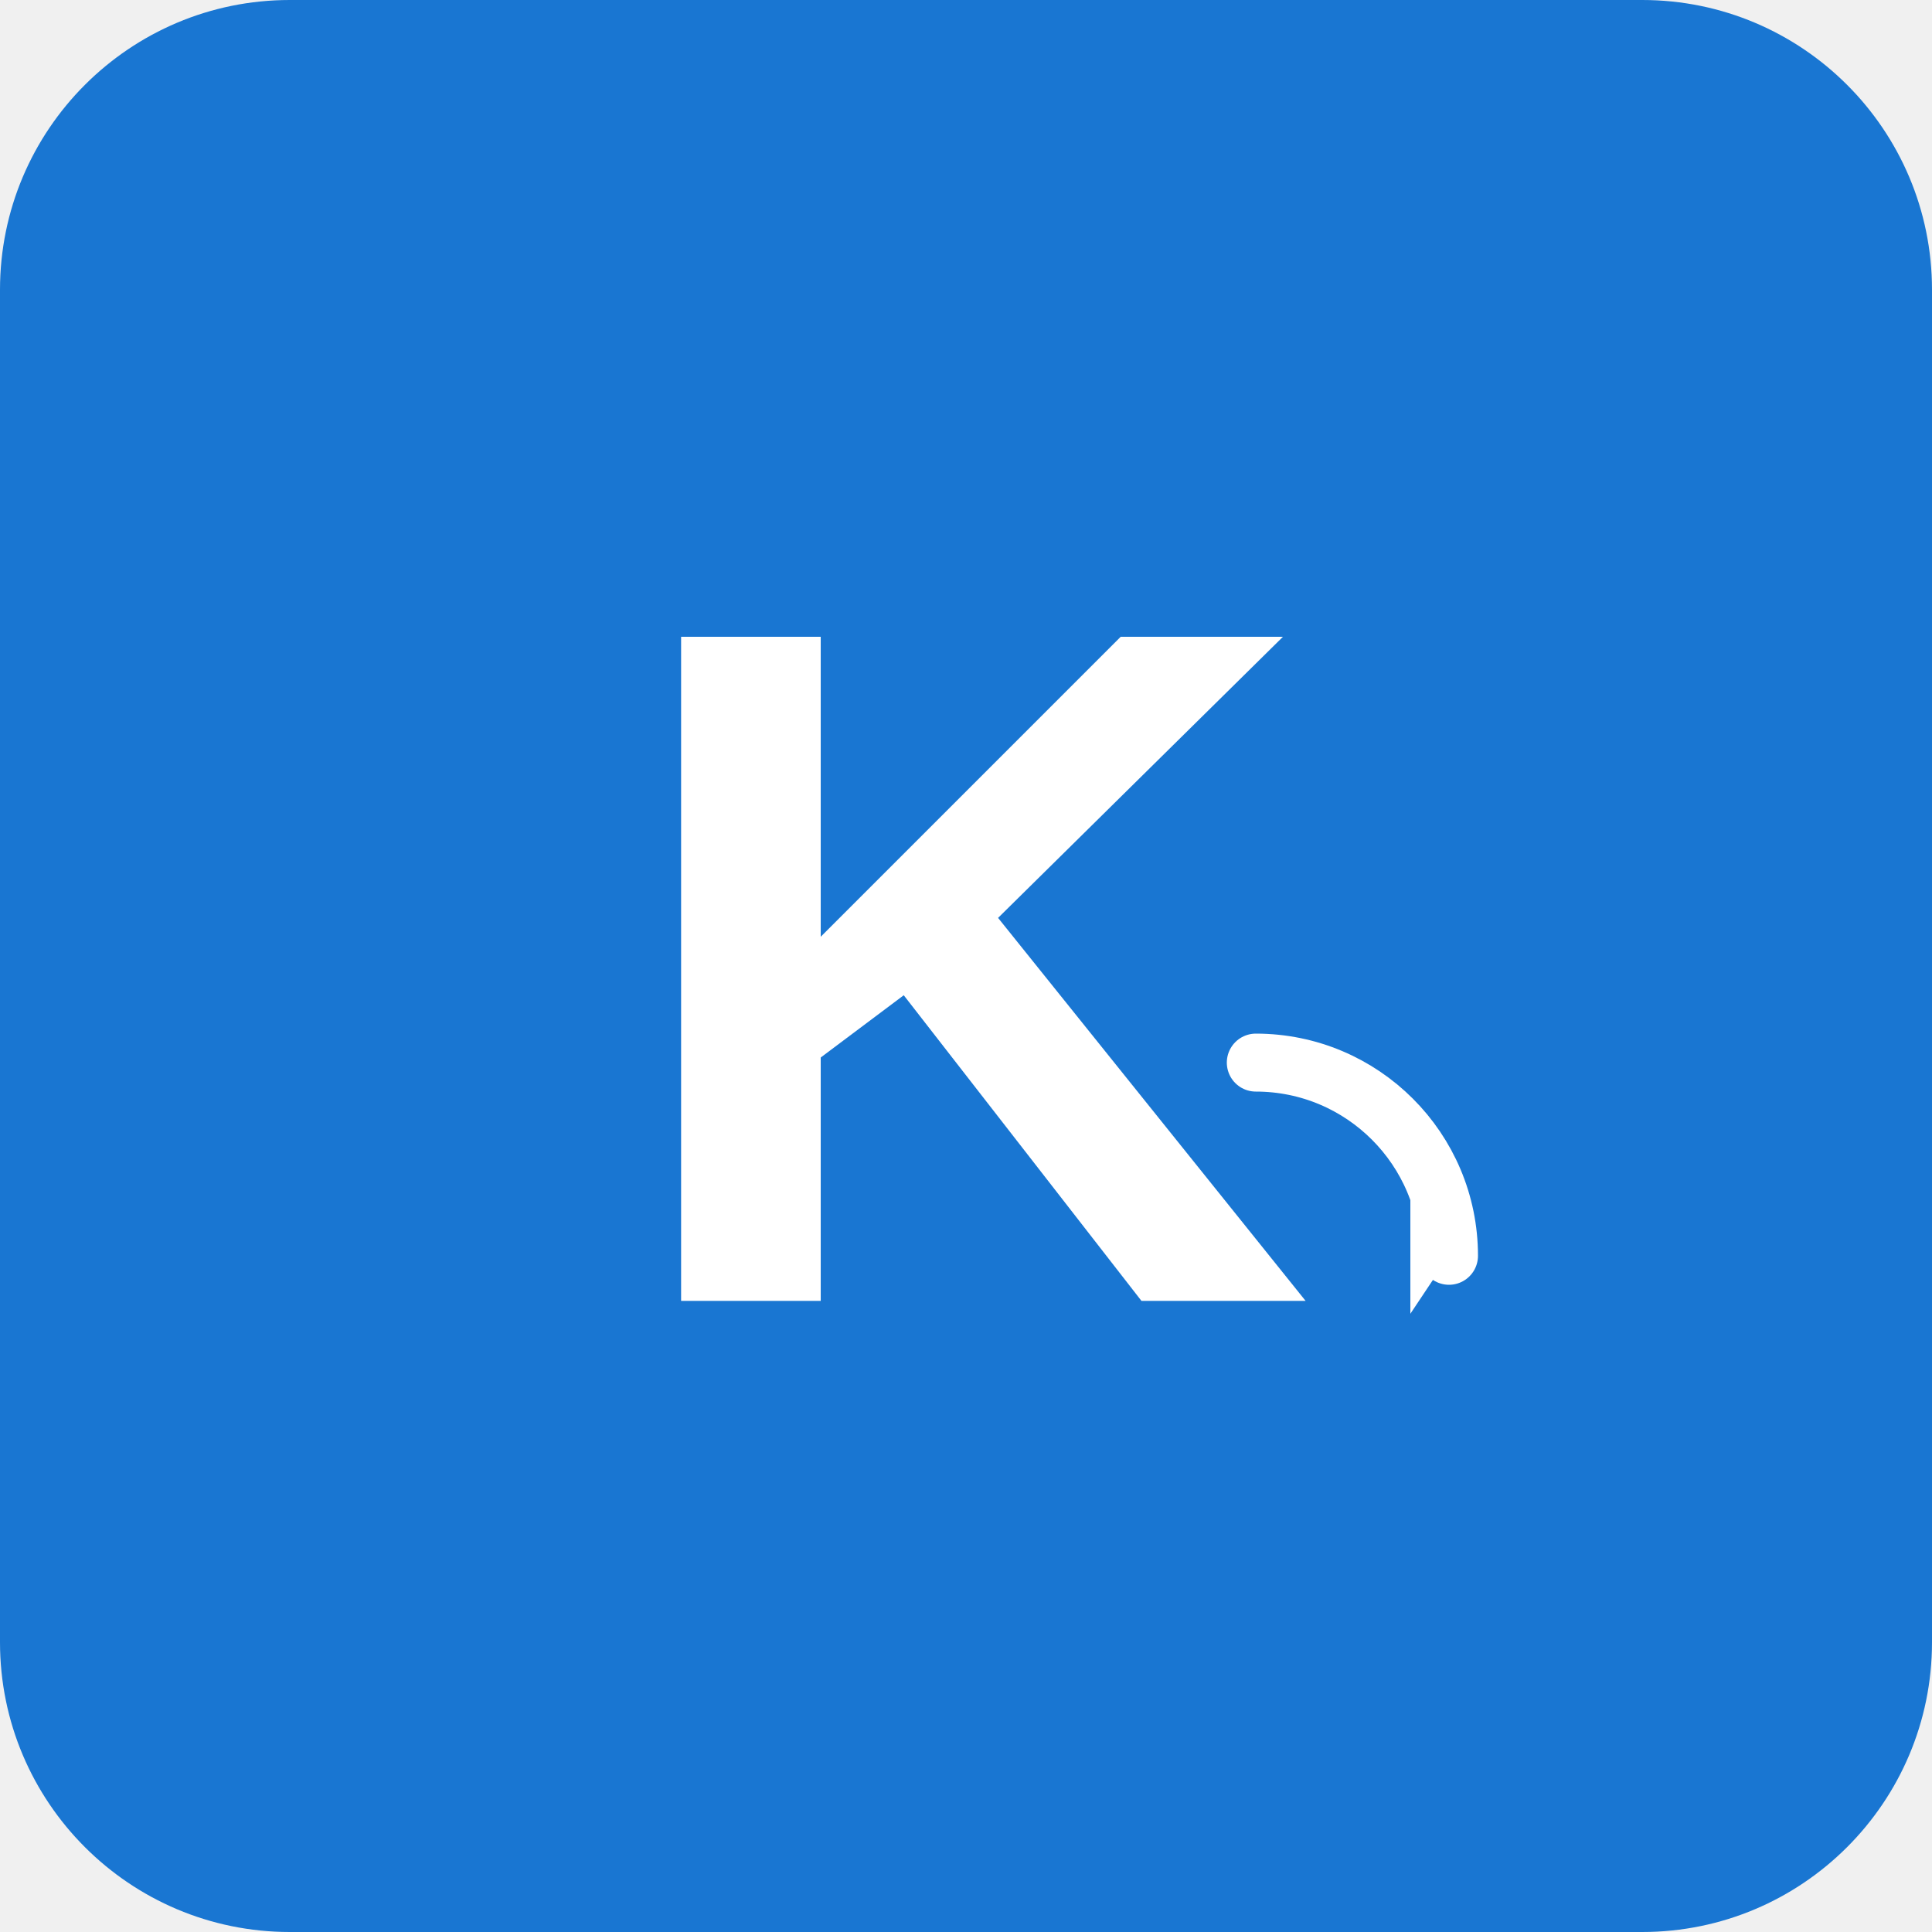
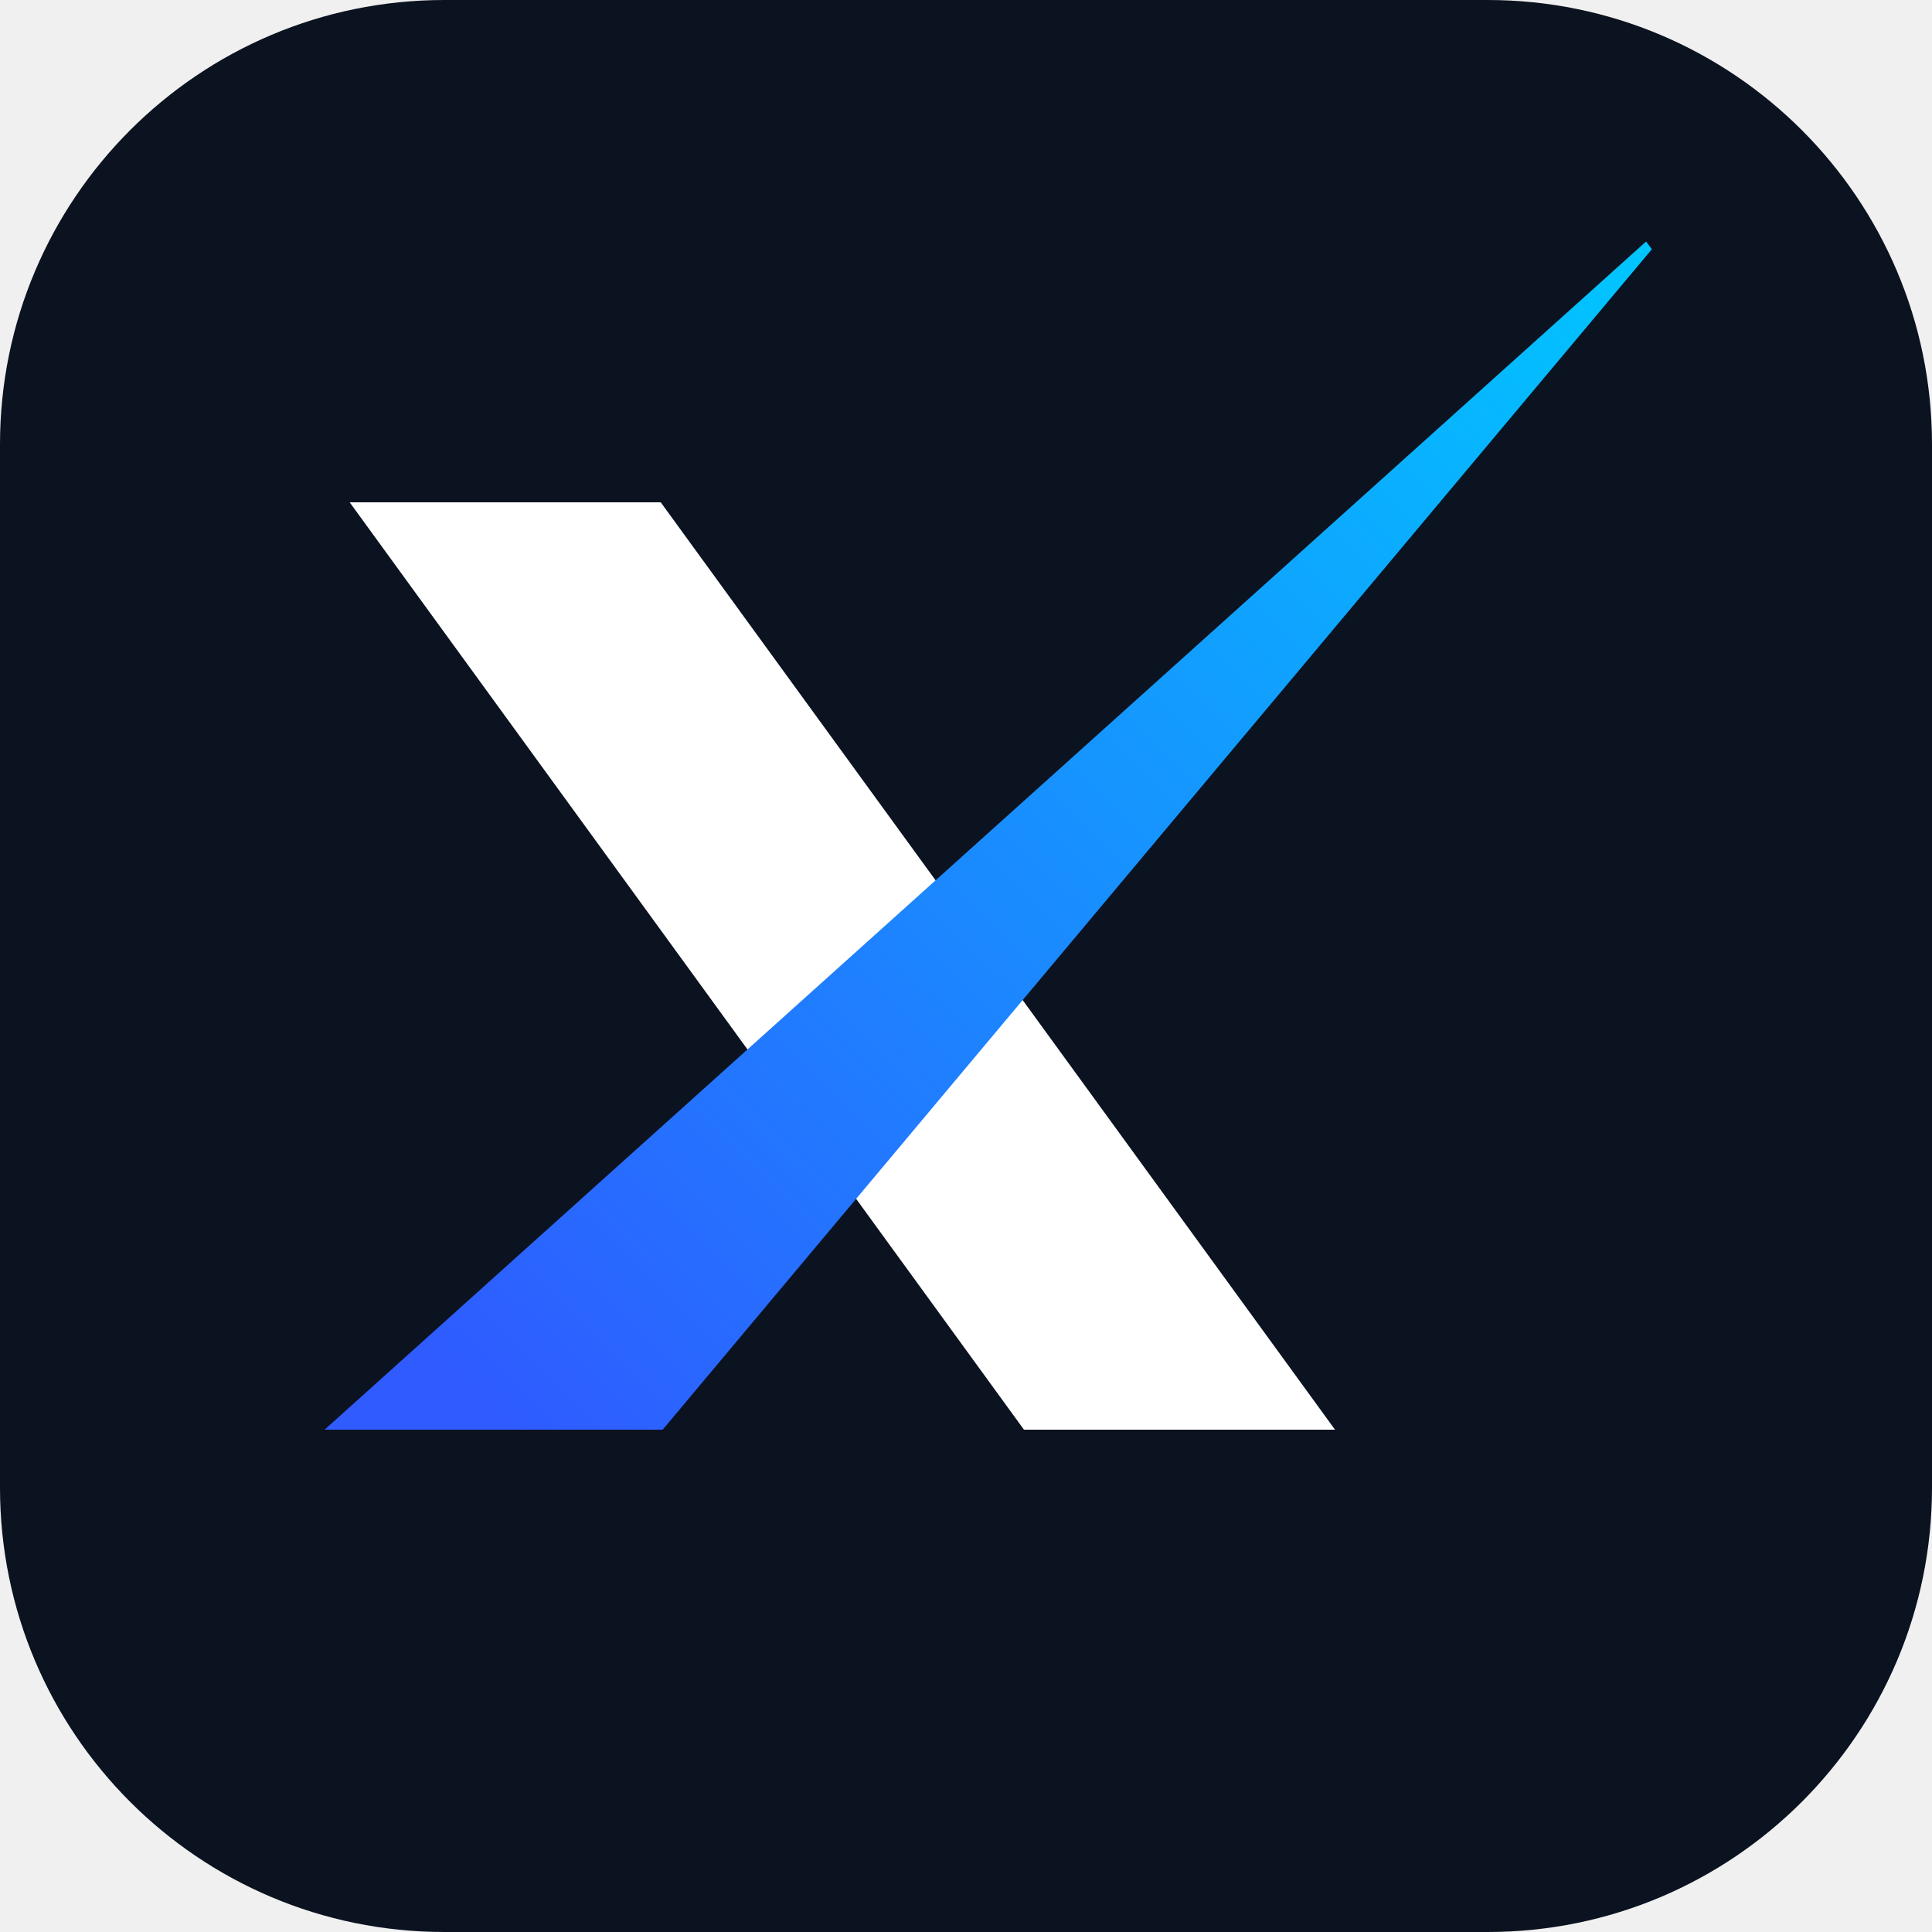
- <svg xmlns="http://www.w3.org/2000/svg" width="16" height="16" viewBox="0 0 16 16">
-   <rect width="16" height="16" rx="2.4" fill="#1976d2" />
-   <text x="50%" y="50%" font-family="Arial, sans-serif" font-size="8px" font-weight="bold" fill="white" text-anchor="middle" dominant-baseline="central">K</text>
-   <g transform="translate(10.4, 10.4)">
-     <path d="M 0 -1.6 A 1.6 1.6 0 0 1 1.6 0" fill="none" stroke="white" stroke-width="0.48" stroke-linecap="round" />
-     <path d="M 1.6 0 L 1.28 -0.48 L 1.28 0.48 Z" fill="white" />
-   </g>
+ <svg xmlns="http://www.w3.org/2000/svg" viewBox="0 0 100 100" role="img" aria-label="KolayXport">
+   <defs>
+     <linearGradient id="kxs" gradientUnits="userSpaceOnUse" x1="26.2" y1="74" x2="85.4" y2="12.7">
+       <stop offset="0" stop-color="#2F5BFF" />
+       <stop offset="1" stop-color="#00C6FF" />
+     </linearGradient>
+   </defs>
+   <rect width="100" height="100" rx="23" fill="#0B1220" />
+   <path fill="#FFFFFF" d="M18.1 26 L53 74 L69.1 74 L34.2 26 Z" />
+   <path fill="url(#kxs)" d="M34.3 74 L85.5 12.9 L85.2 12.5 L16.8 74 Z" />
</svg>
